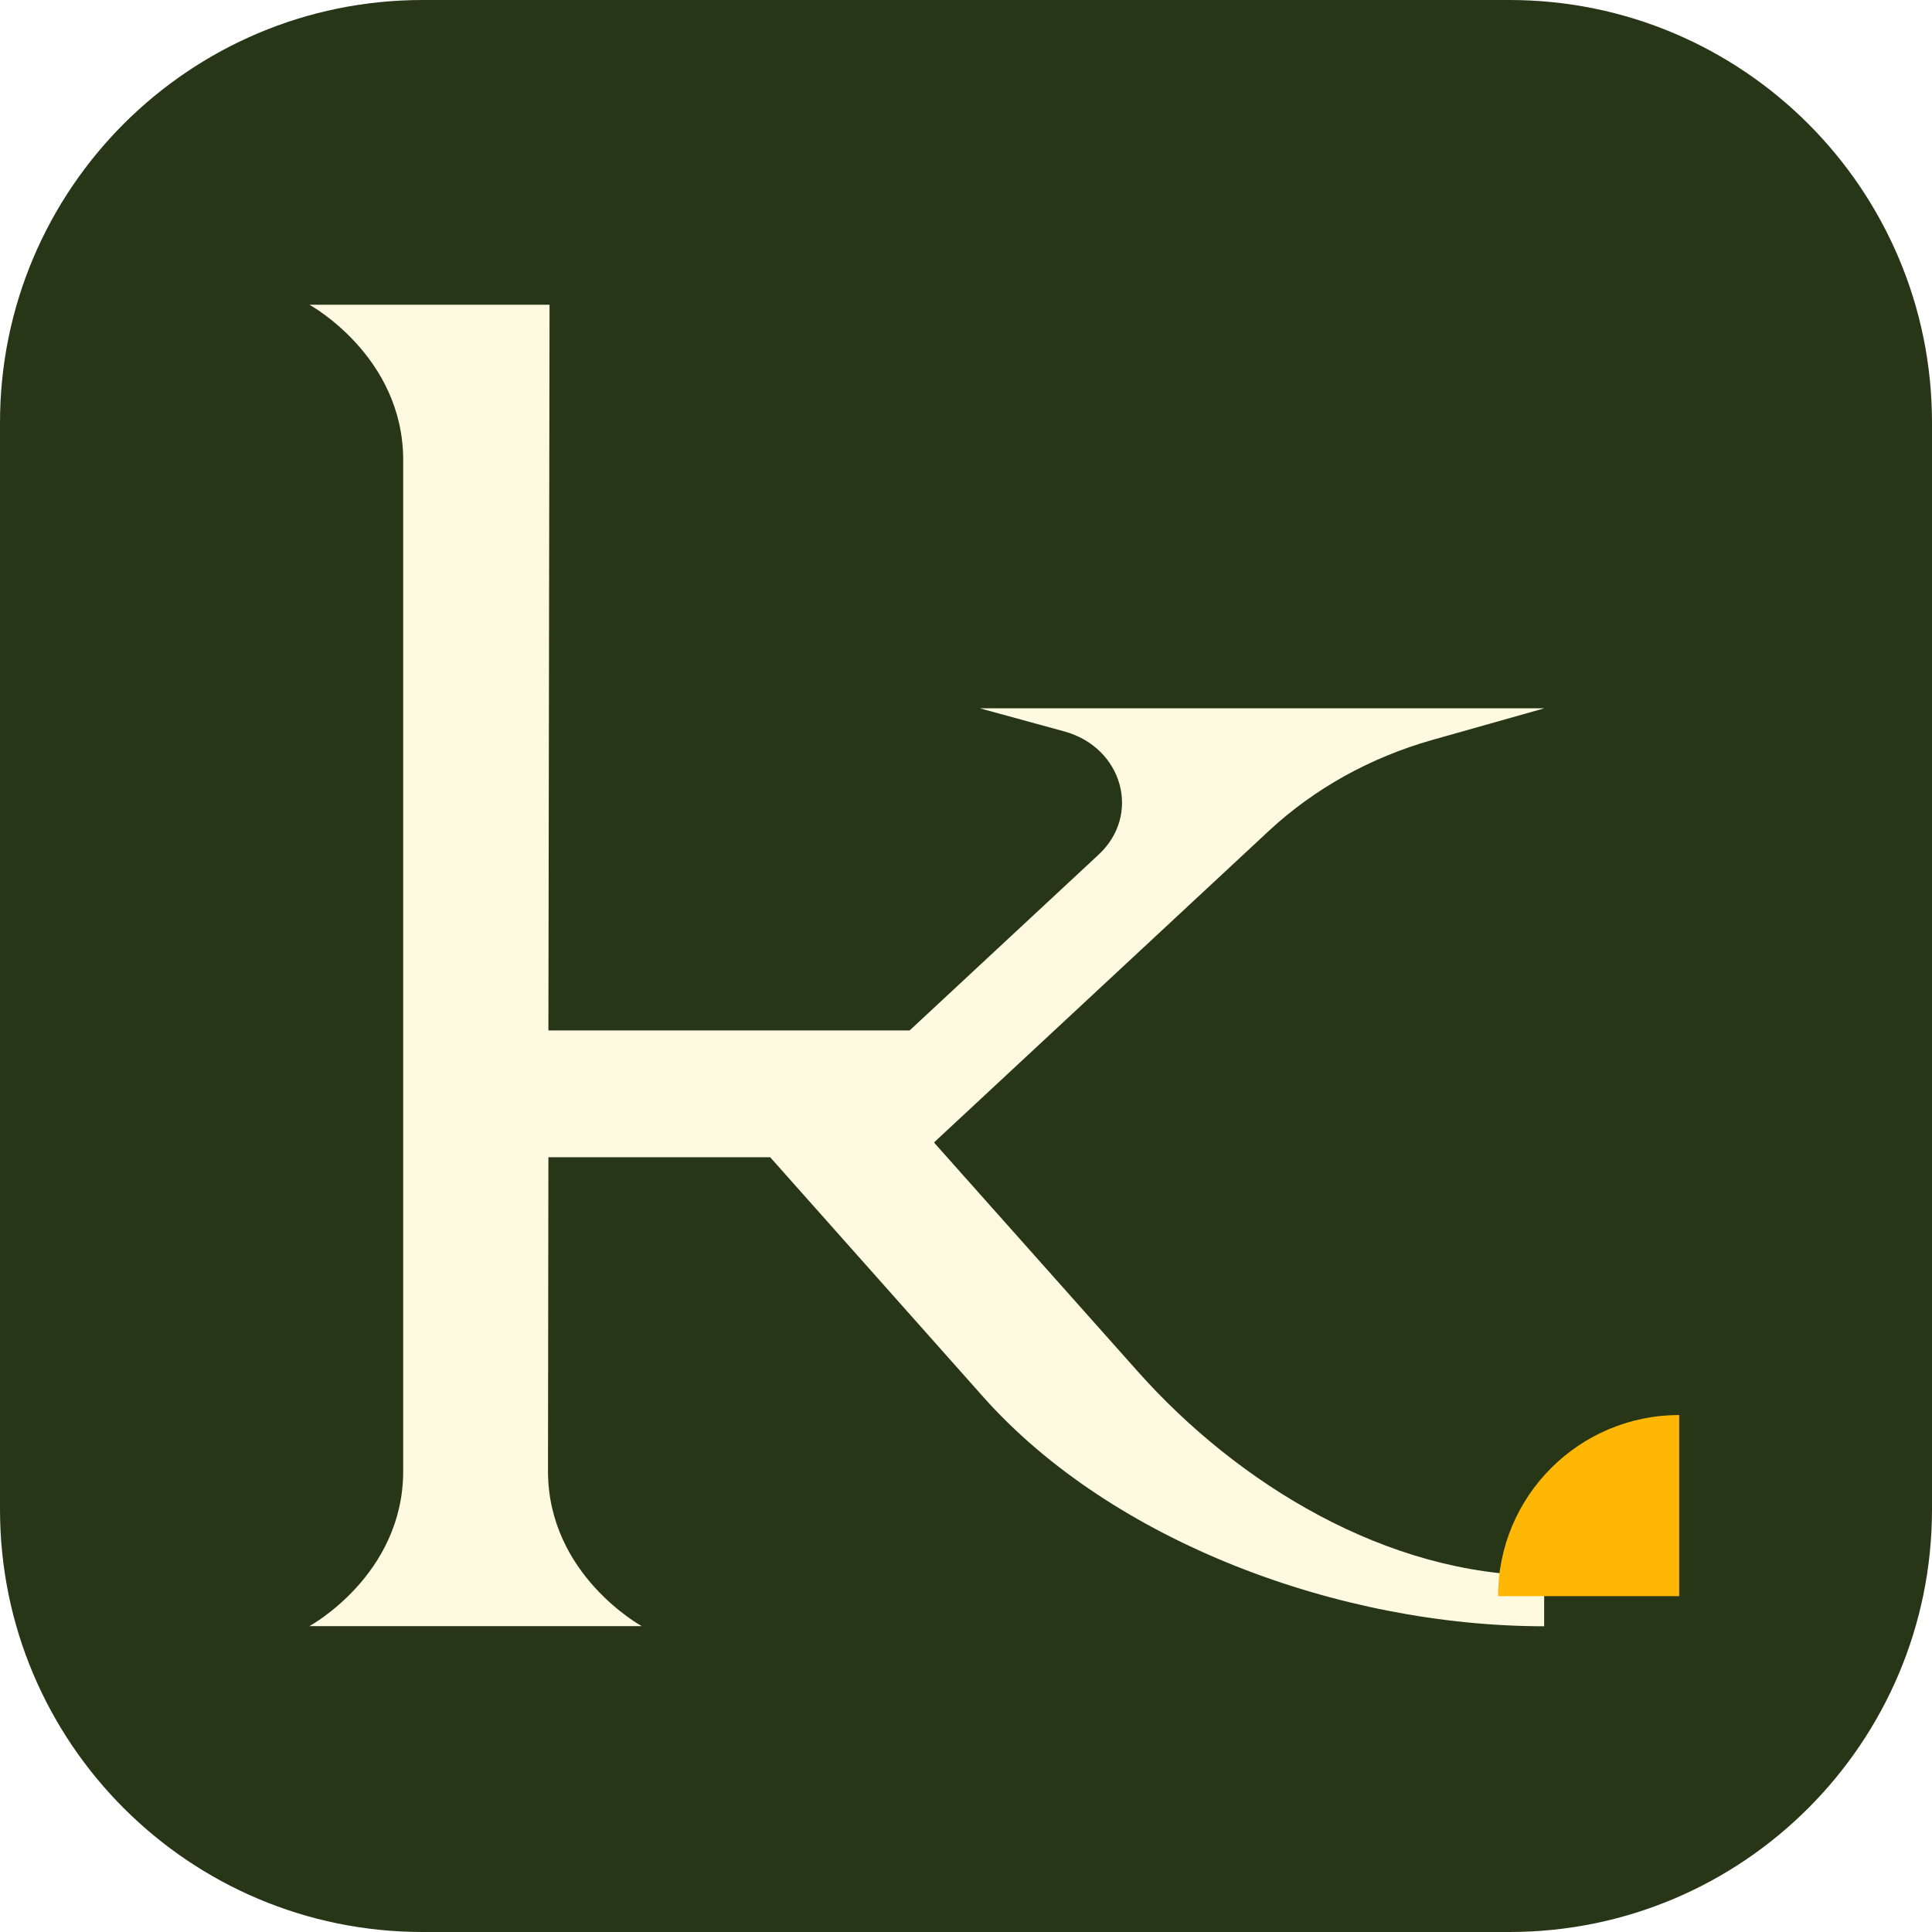
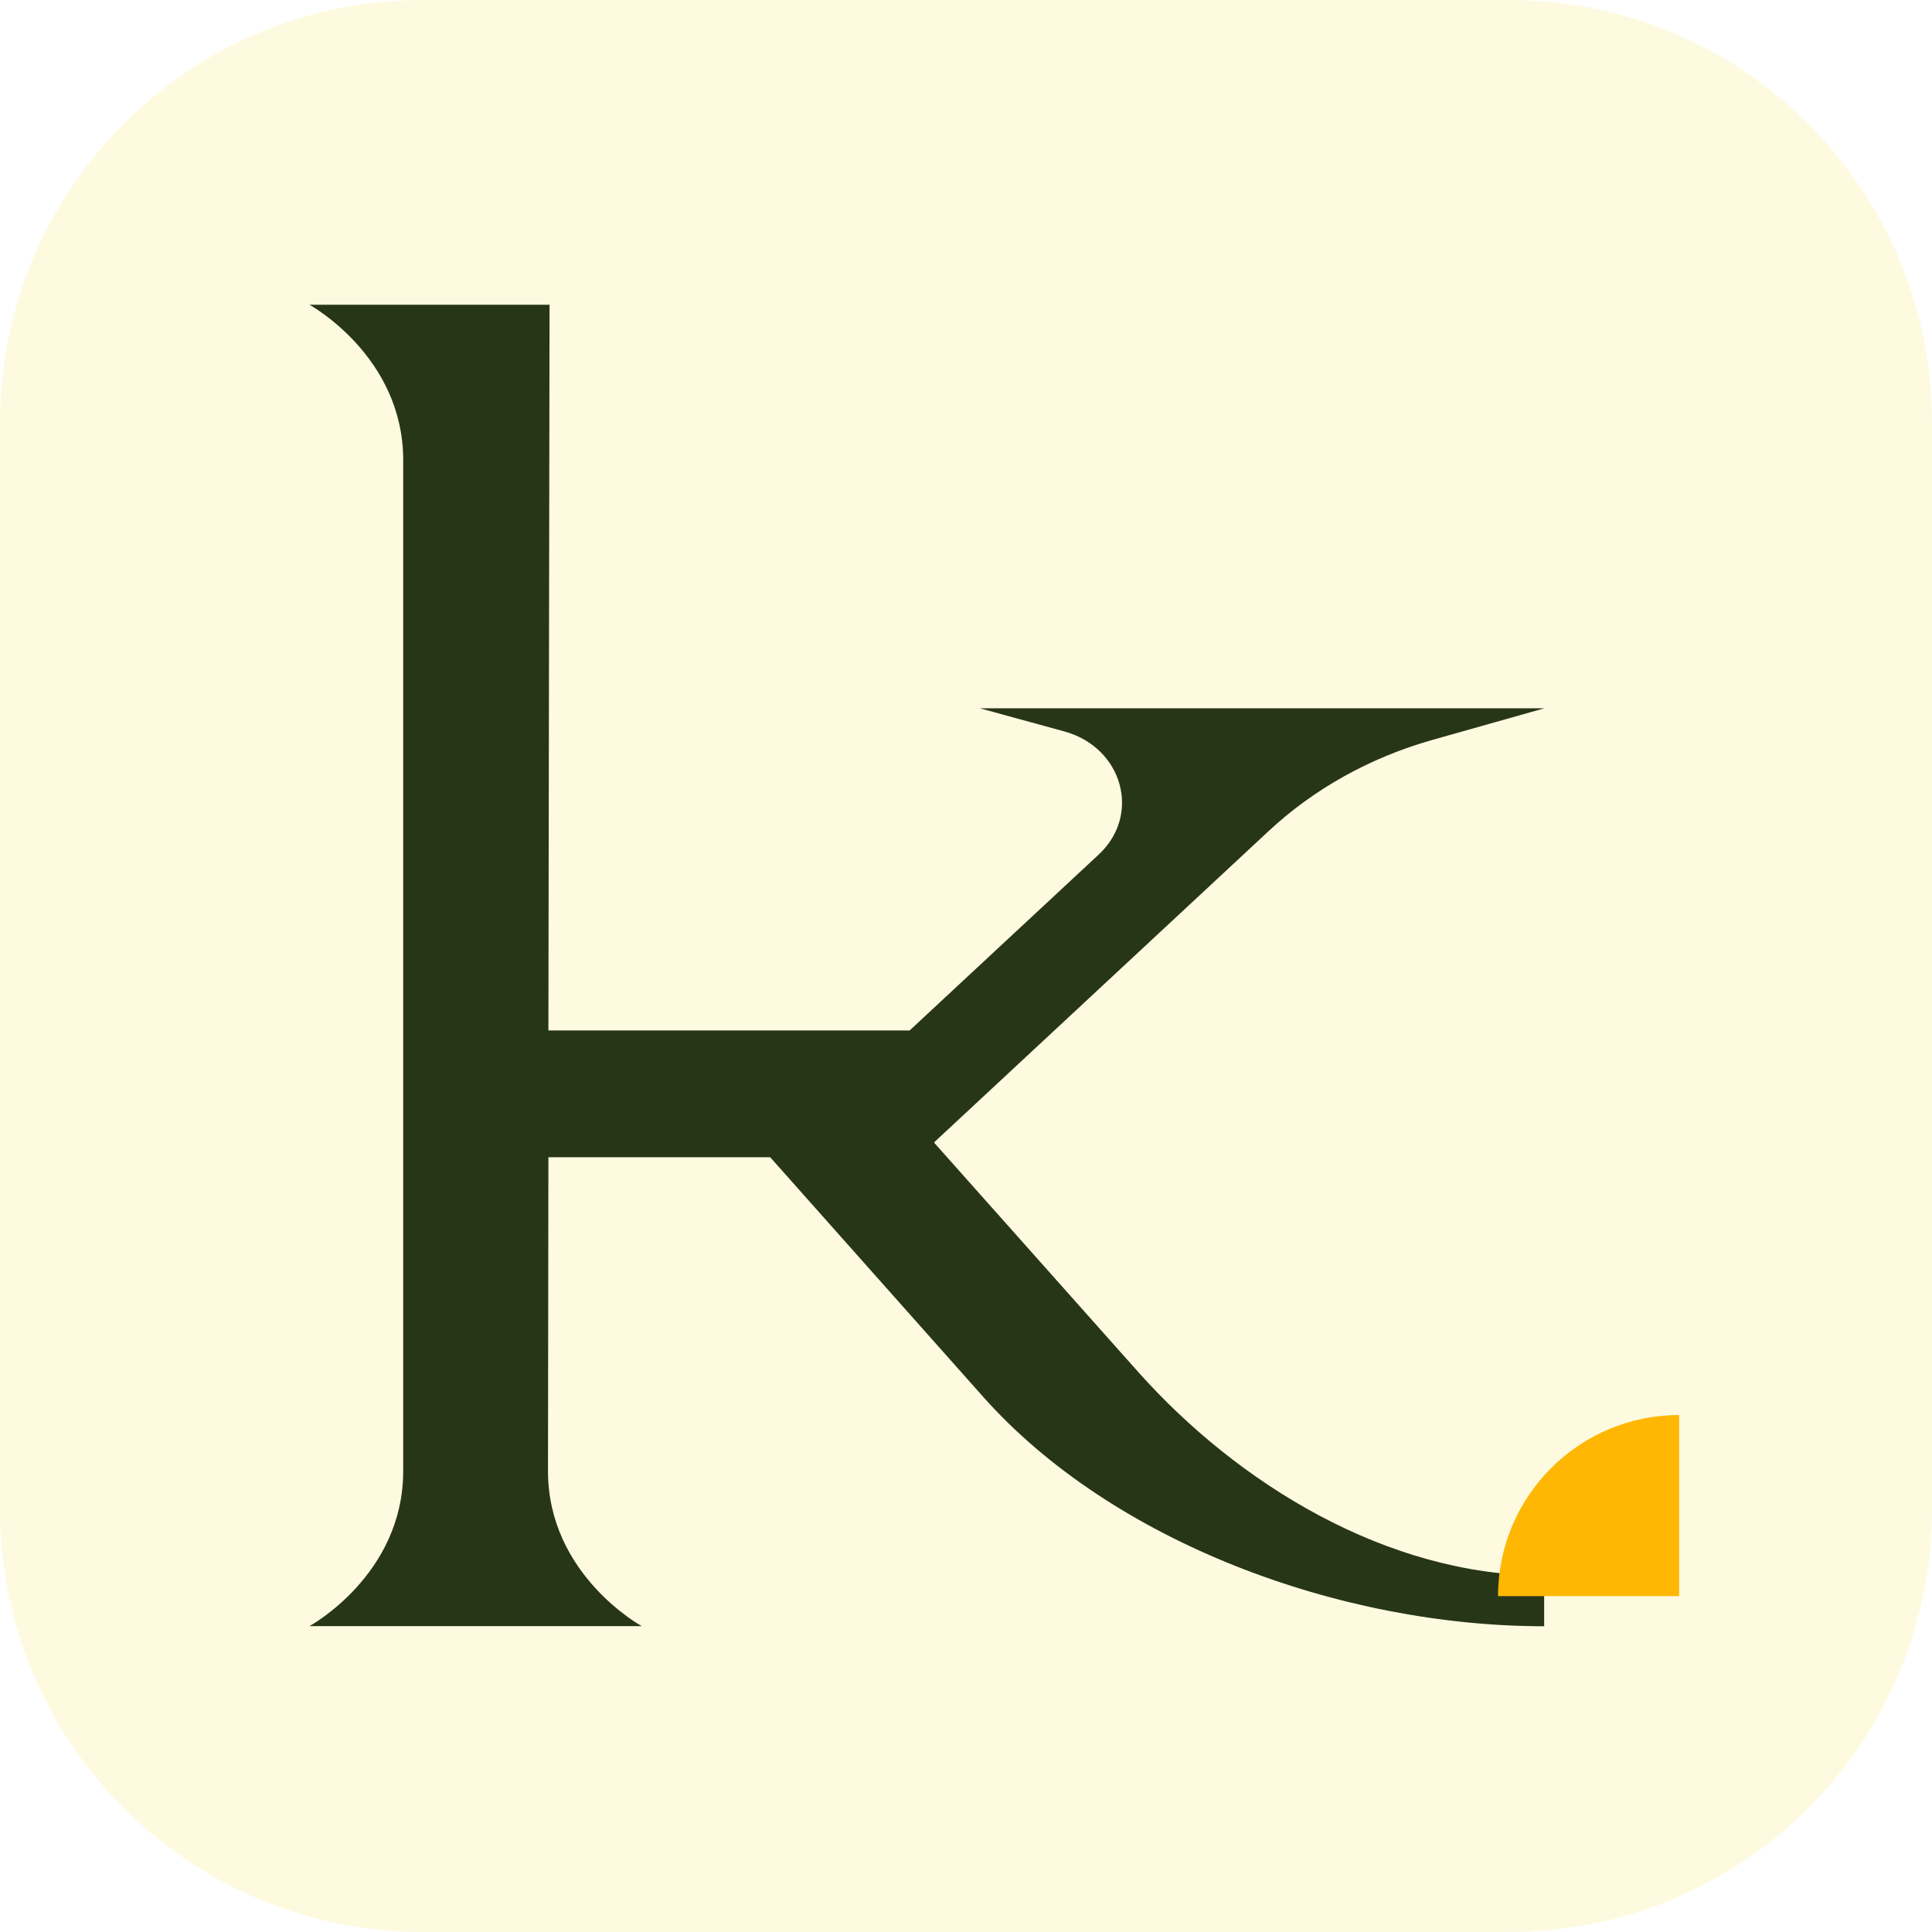
<svg xmlns="http://www.w3.org/2000/svg" width="512" height="512" viewBox="0 0 512 512" fill="none">
-   <rect width="512" height="512" rx="112" fill="#283618" />
+   <rect width="512" height="512" rx="112" fill="#FEFAE0" />
  <g transform="translate(82 76) scale(8.45)">
-     <path d="M19.603 26.822L30.089 17.065C31.513 15.741 33.27 14.764 35.206 14.215L38.729 13.22H21.027L23.671 13.944C25.504 14.444 26.099 16.556 24.752 17.808L18.824 23.323H7.495L7.531 0.563H0C0 0.563 2.941 2.17 2.941 5.435V37.142C2.941 40.406 0 42.005 0 42.005H10.423C10.423 42.005 7.482 40.402 7.482 37.142L7.495 27.299H14.45L21.126 34.809C25.171 39.361 32.31 42.009 38.724 42.009V40.42C33.783 40.42 29.103 37.529 25.981 34.021L19.59 26.84H19.599L19.603 26.822Z" fill="#FEFAE0" />
+     <path d="M19.603 26.822L30.089 17.065C31.513 15.741 33.27 14.764 35.206 14.215L38.729 13.22H21.027L23.671 13.944C25.504 14.444 26.099 16.556 24.752 17.808L18.824 23.323H7.495L7.531 0.563H0C0 0.563 2.941 2.17 2.941 5.435V37.142C2.941 40.406 0 42.005 0 42.005H10.423C10.423 42.005 7.482 40.402 7.482 37.142L7.495 27.299H14.45L21.126 34.809C25.171 39.361 32.31 42.009 38.724 42.009V40.42C33.783 40.42 29.103 37.529 25.981 34.021L19.59 26.84H19.599L19.603 26.822Z" fill="#283618" />
  </g>
  <path d="M397 423C397 396.49 418.49 375 445 375V423H397Z" fill="#FFB703" />
</svg>
